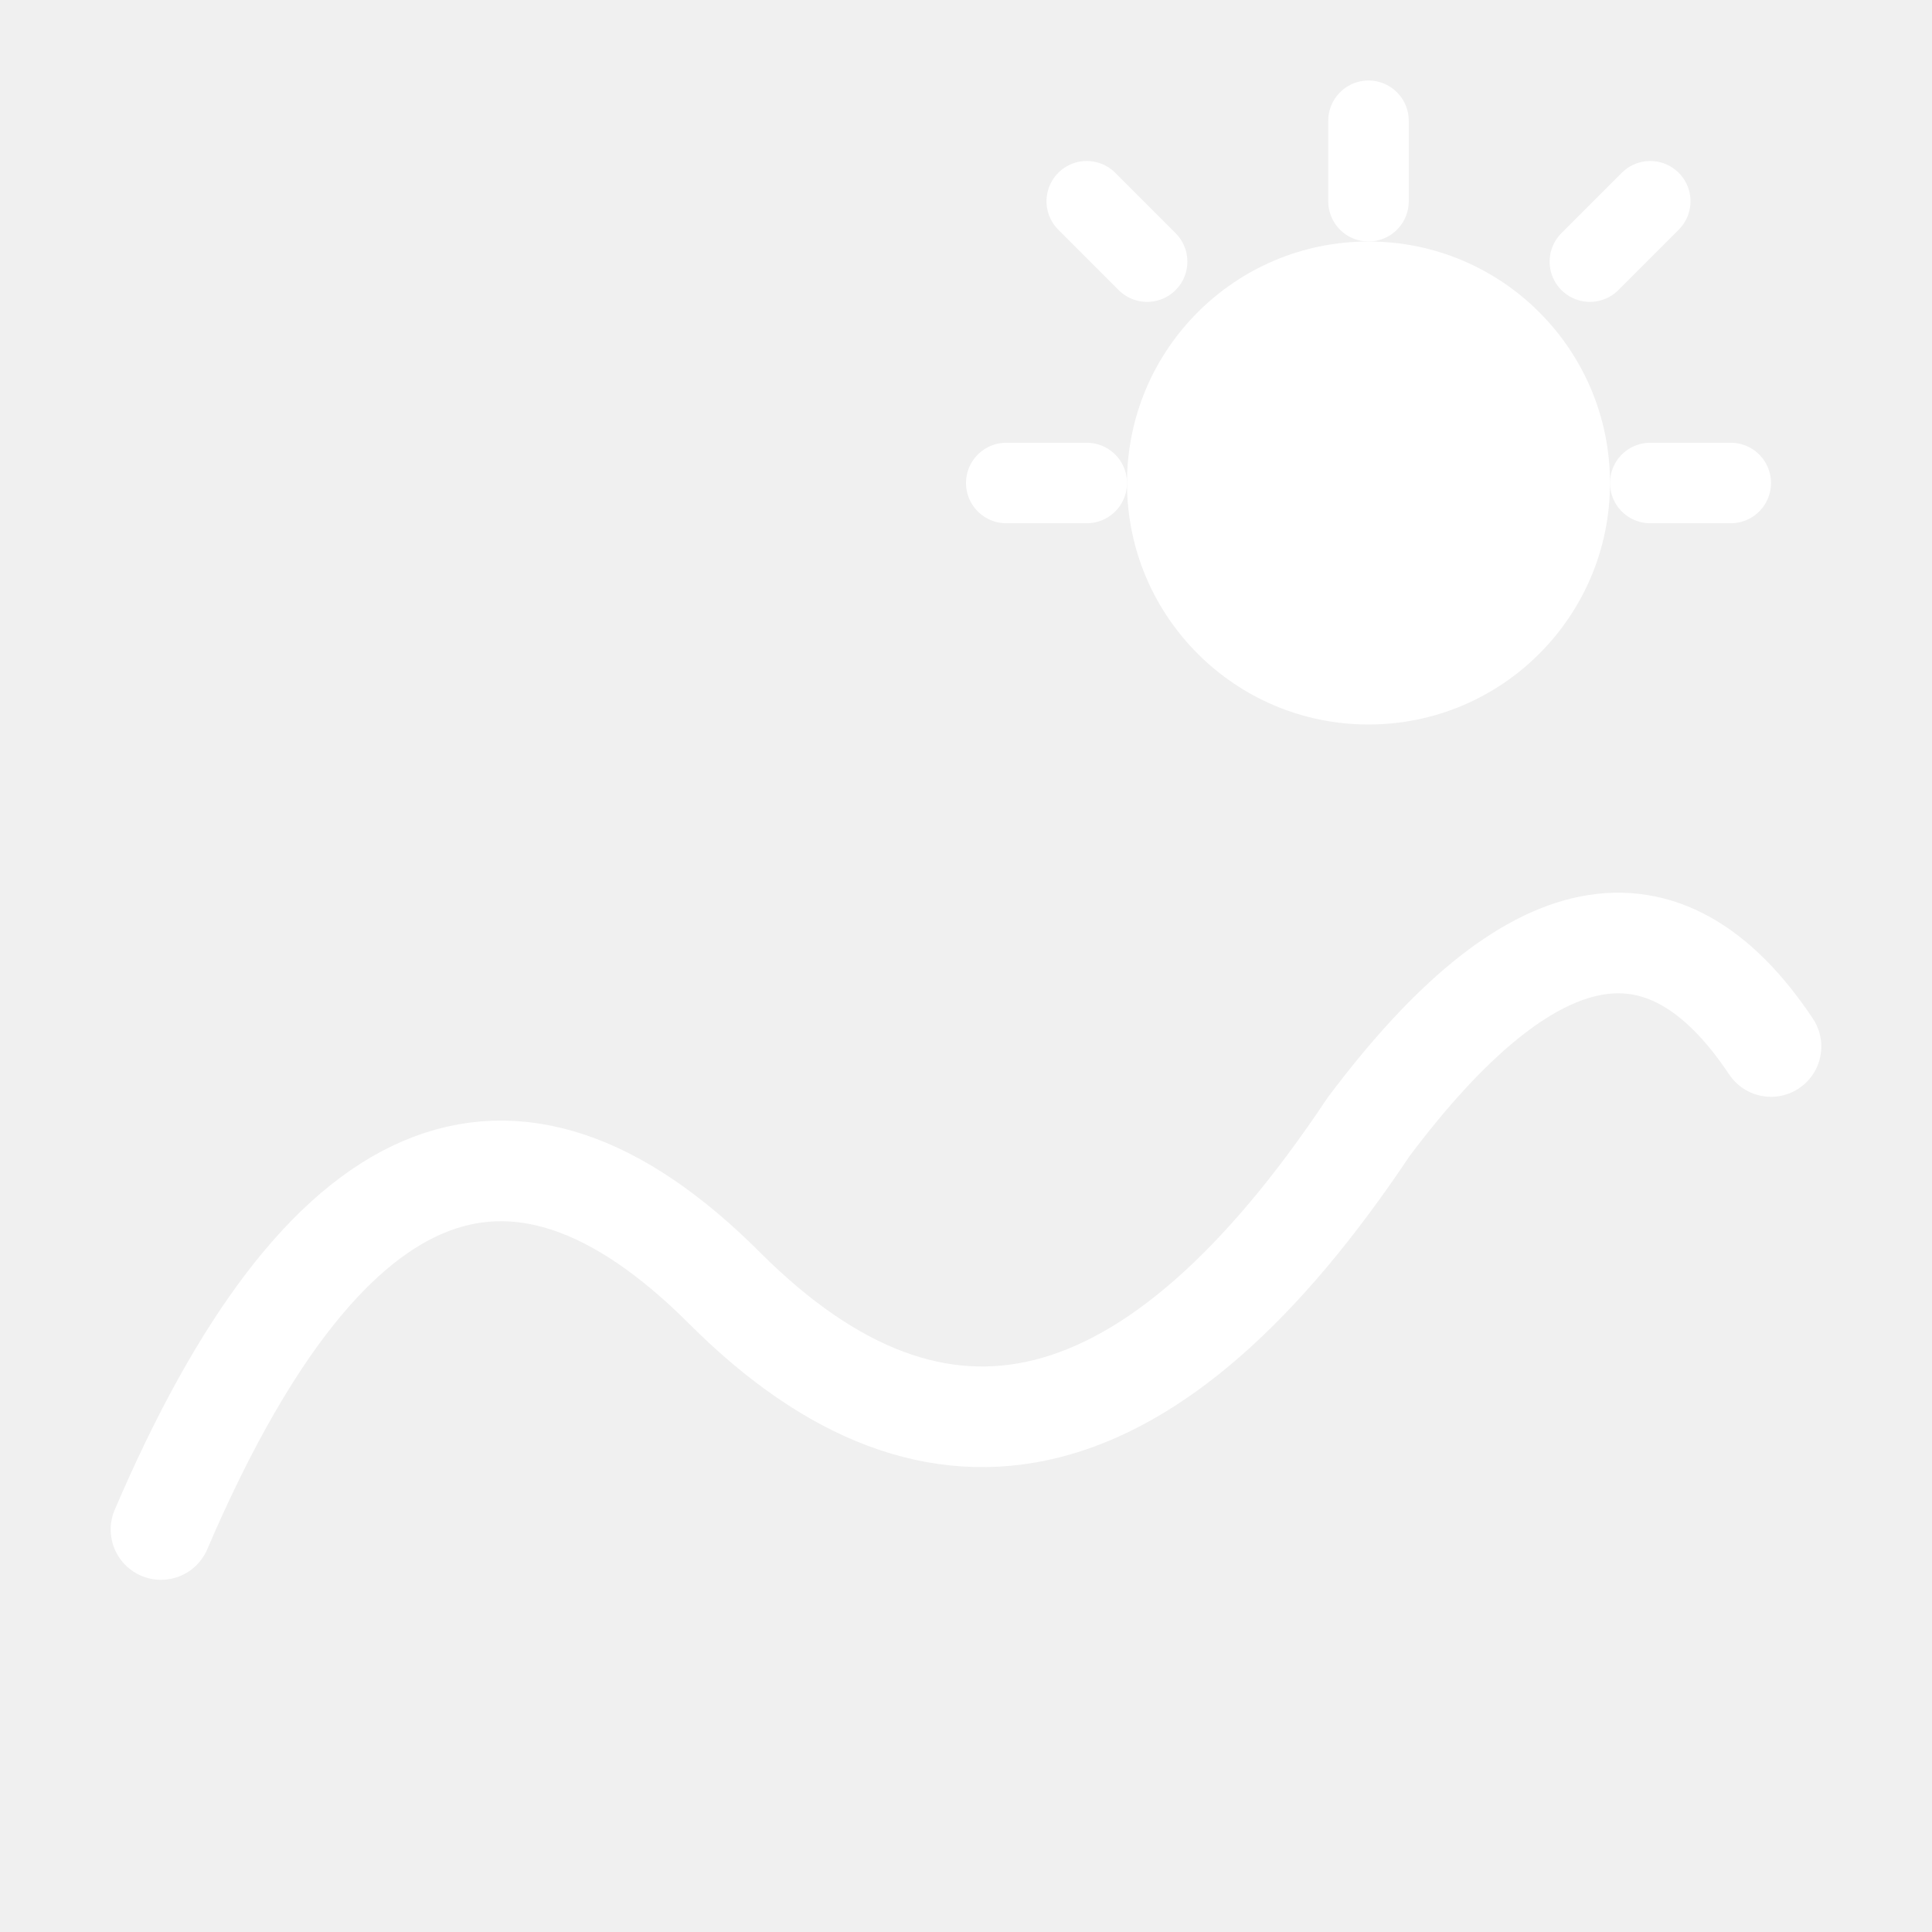
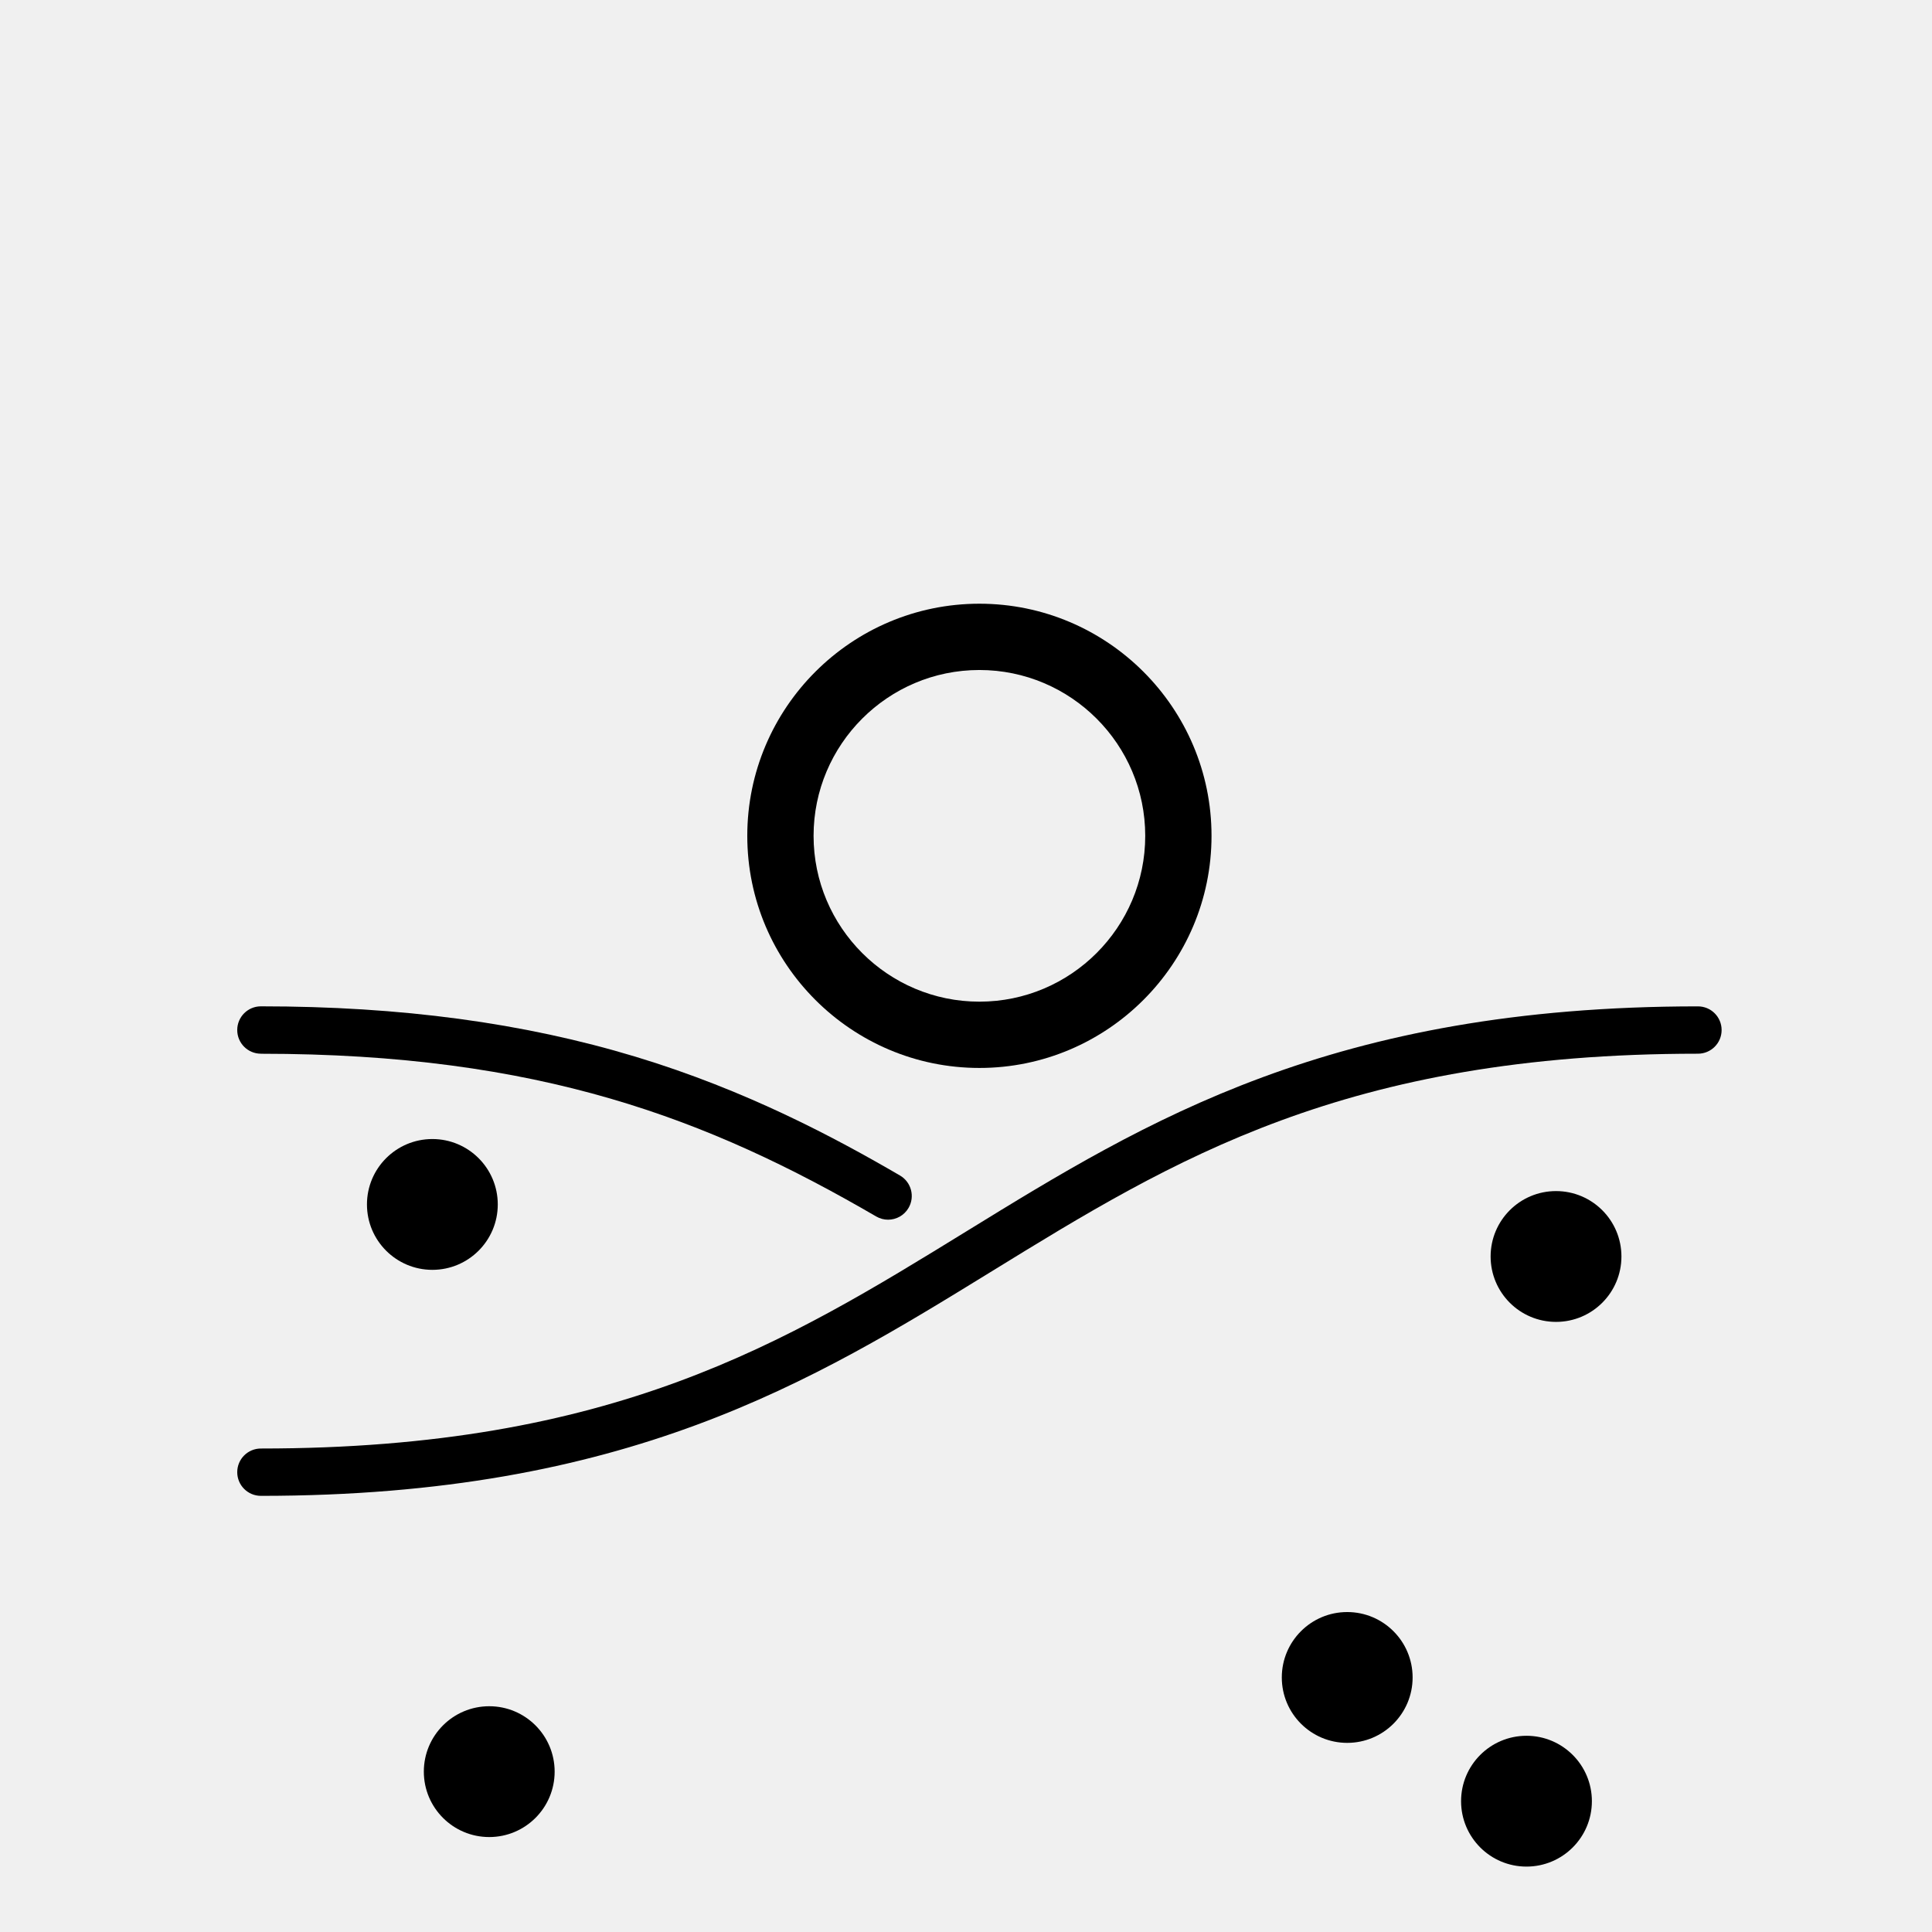
- <svg xmlns="http://www.w3.org/2000/svg" viewBox="0 0 48 48" fill="none">
-   <circle cx="34" cy="12" r="6" fill="white" />
-   <line x1="34" y1="3" x2="34" y2="5" stroke="white" stroke-width="2" stroke-linecap="round" />
-   <line x1="41" y1="5" x2="39.5" y2="6.5" stroke="white" stroke-width="2" stroke-linecap="round" />
-   <line x1="27" y1="5" x2="28.5" y2="6.5" stroke="white" stroke-width="2" stroke-linecap="round" />
-   <line x1="43" y1="12" x2="41" y2="12" stroke="white" stroke-width="2" stroke-linecap="round" />
-   <line x1="27" y1="12" x2="25" y2="12" stroke="white" stroke-width="2" stroke-linecap="round" />
-   <path d="M4 38 Q10 24 18 32 Q26 40 34 28 Q40 20 44 26" stroke="white" stroke-width="2.5" stroke-linecap="round" fill="none" />
+ <svg xmlns="http://www.w3.org/2000/svg" viewBox="0 0 48 48" fill="none" version="1.1" id="svg5">
+   <defs id="defs5" />
+   <path d="m 6.482,26.18 c 6.919,0 11.115,1.616 15.287,4.043 0.093,0.054 0.195,0.08 0.295,0.08 0.203,0 0.4,-0.105 0.509,-0.293 0.163,-0.281 0.068,-0.641 -0.213,-0.805 -1.607,-0.935 -3.805,-2.114 -6.563,-2.949 -2.789,-0.844 -5.836,-1.254 -9.315,-1.254 -0.325,0 -0.588,0.263 -0.588,0.589 0,0.325 0.263,0.588 0.588,0.588 z" id="path8" style="fill:#000000;fill-opacity:1;stroke-width:0.072" />
+   <path d="m 42.185,25.003 c -9.092,0 -13.702,2.837 -18.16,5.58 -4.517,2.78 -8.784,5.405 -17.543,5.405 -0.325,0 -0.588,0.263 -0.588,0.588 0,0.325 0.263,0.588 0.588,0.588 9.092,0 13.702,-2.837 18.16,-5.58 4.517,-2.78 8.784,-5.405 17.543,-5.405 0.325,0 0.588,-0.263 0.588,-0.588 0,-0.325 -0.263,-0.588 -0.588,-0.588 z" id="path9" style="fill:#000000;stroke-width:0.072" />
+   <path d="m 24.333,14.999 c -3.18,0 -5.767,2.587 -5.767,5.767 0,3.18 2.587,5.767 5.767,5.767 3.18,0 5.767,-2.587 5.767,-5.767 0,-3.18 -2.587,-5.767 -5.767,-5.767 z m 0,9.887 c -2.272,0 -4.12,-1.848 -4.12,-4.12 0,-2.272 1.848,-4.12 4.12,-4.12 2.272,0 4.12,1.848 4.12,4.12 0,2.272 -1.848,4.12 -4.12,4.12 z" id="path10" style="fill:#000000;fill-opacity:1;stroke-width:0.101" />
+   <circle cx="10.742" cy="29.924" r="1.625" id="circle10" style="fill:#000000;fill-opacity:1;stroke-width:0.199" />
+   <circle cx="11.778" cy="30.961" r="0.588" id="circle11" style="stroke-width:0.072" />
+   <circle cx="33.471" cy="41.676" r="1.625" id="circle12" style="fill:#000000;fill-opacity:1;stroke-width:0.199" />
+   <circle cx="37.925" cy="44.75" r="1.625" id="circle13" style="fill:#000000;fill-opacity:1;stroke-width:0.199" />
+   <circle cx="38.659" cy="31.217" r="1.625" id="circle14" style="fill:#000000;fill-opacity:1;stroke-width:0.199" />
+   <circle cx="12.155" cy="44.016" r="1.625" id="circle15" style="fill:#000000;fill-opacity:1;stroke-width:0.199" />
</svg>
